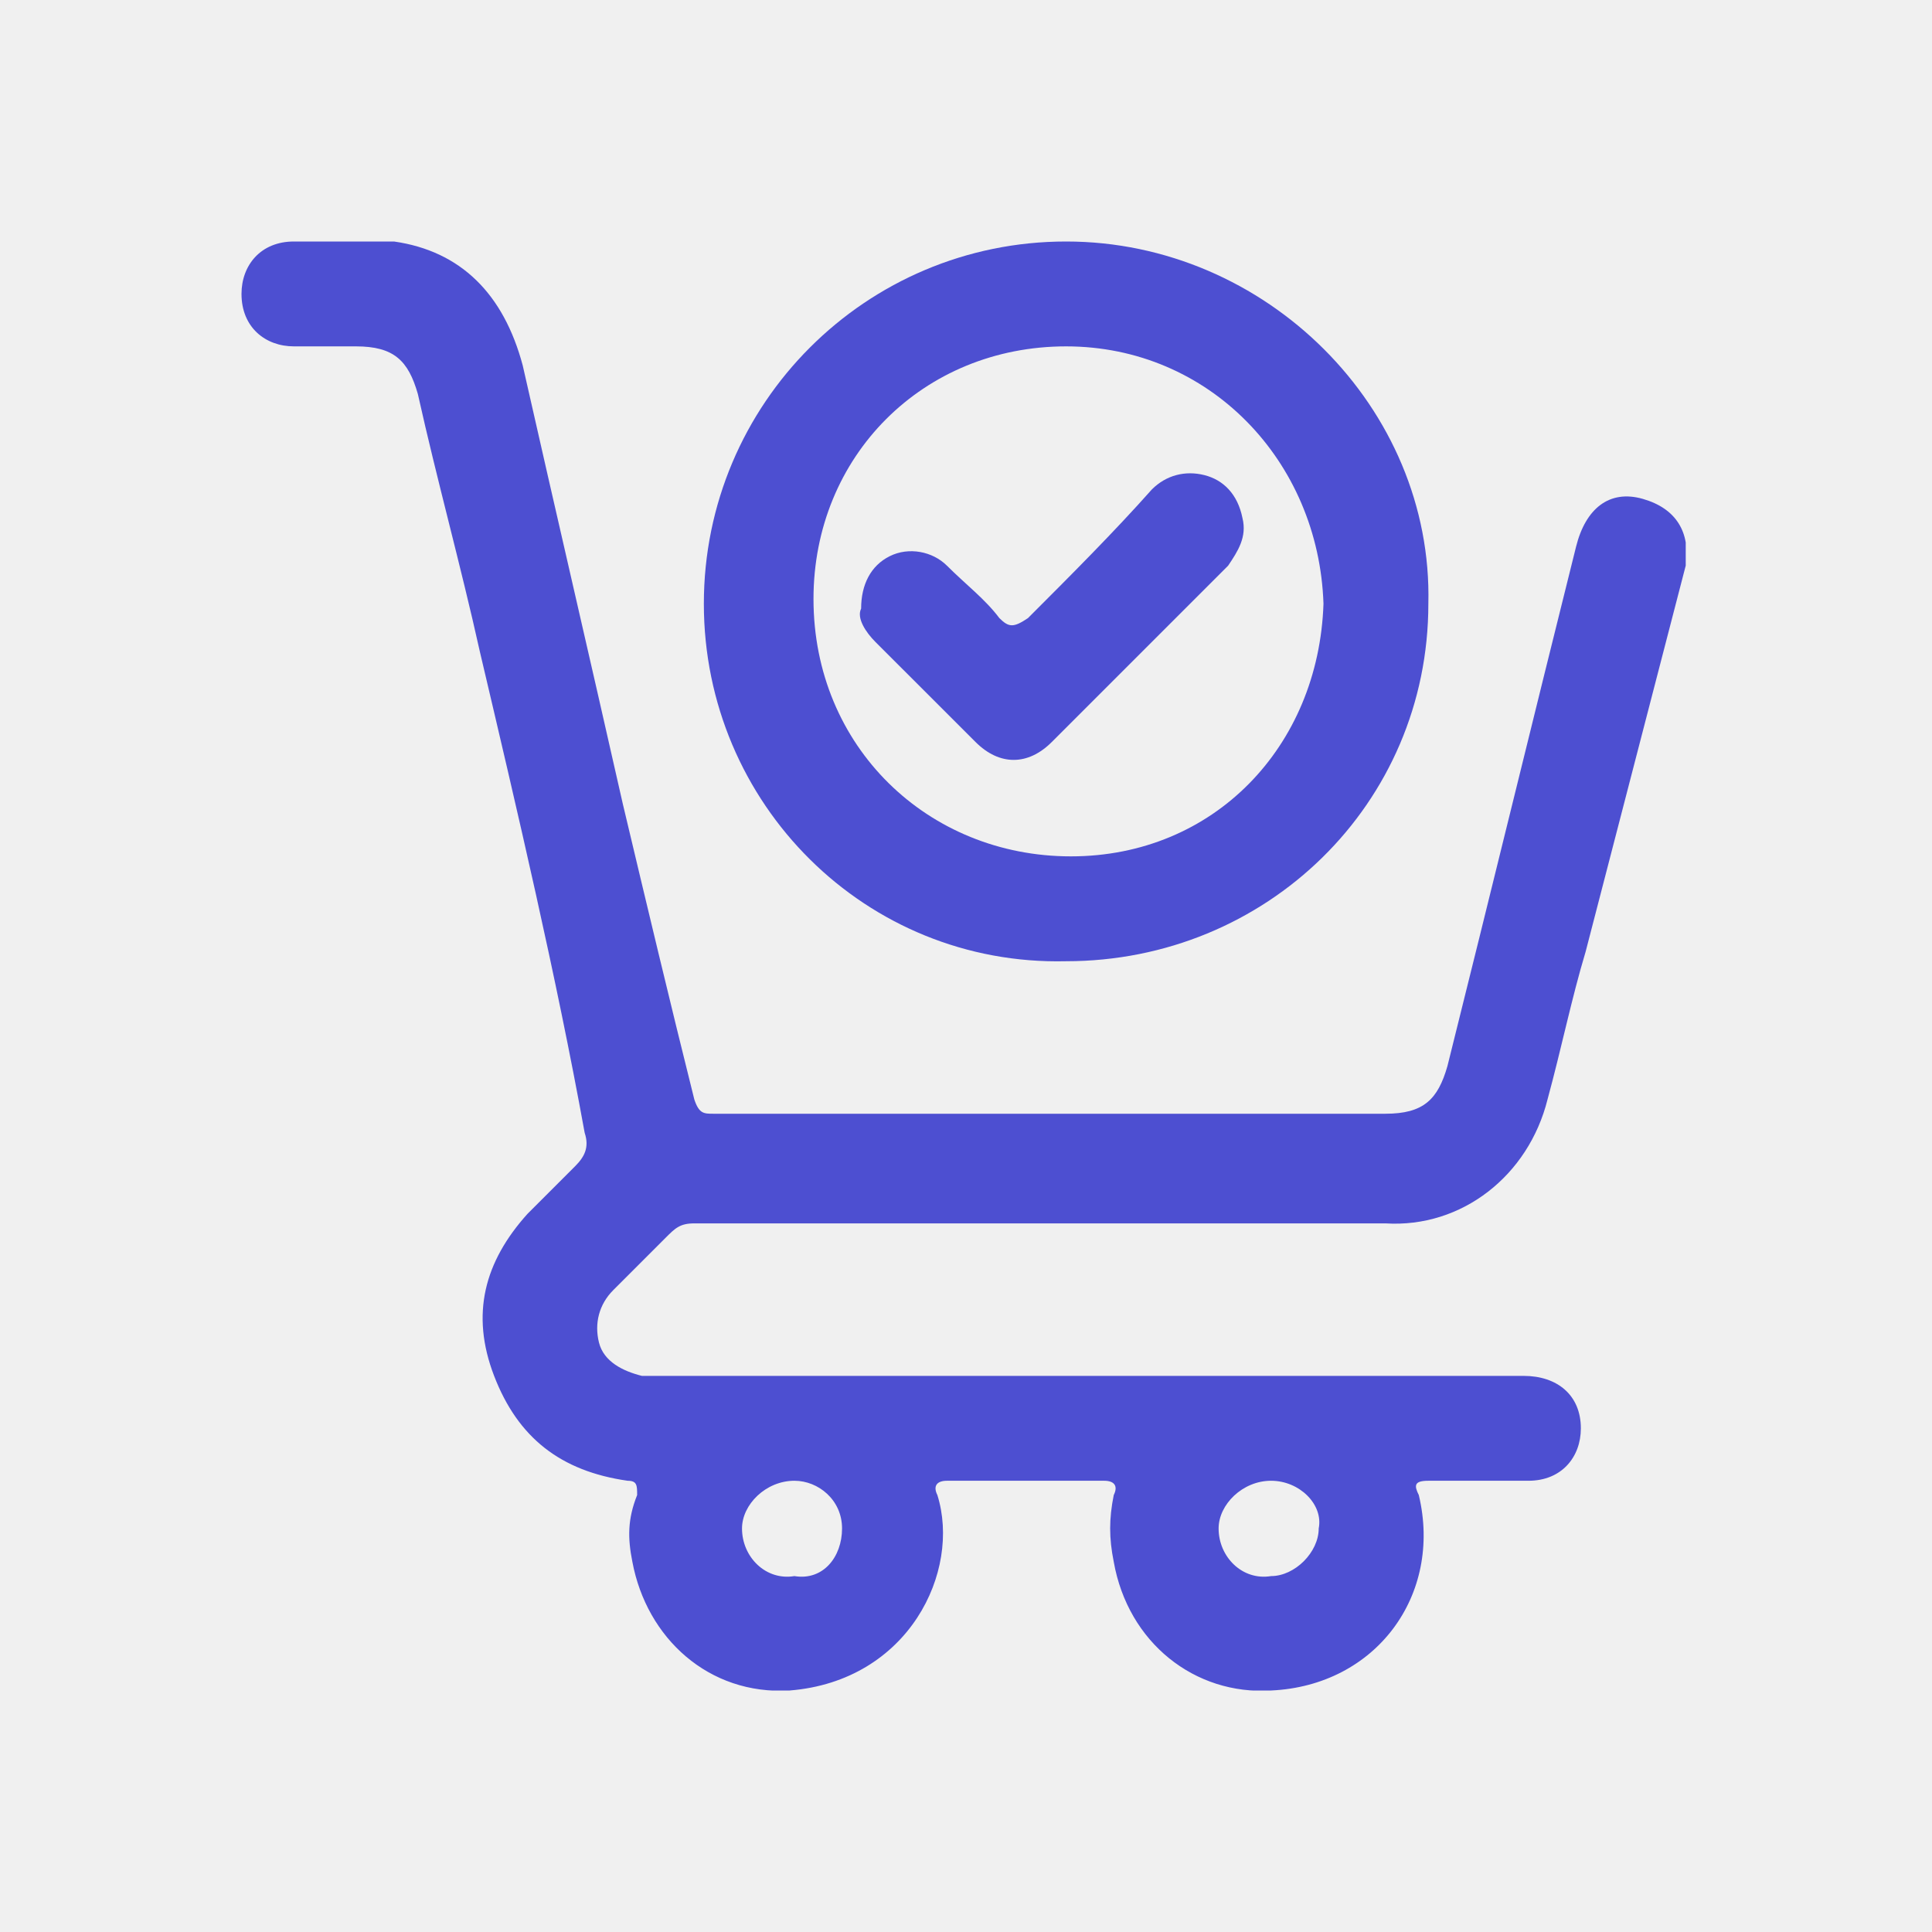
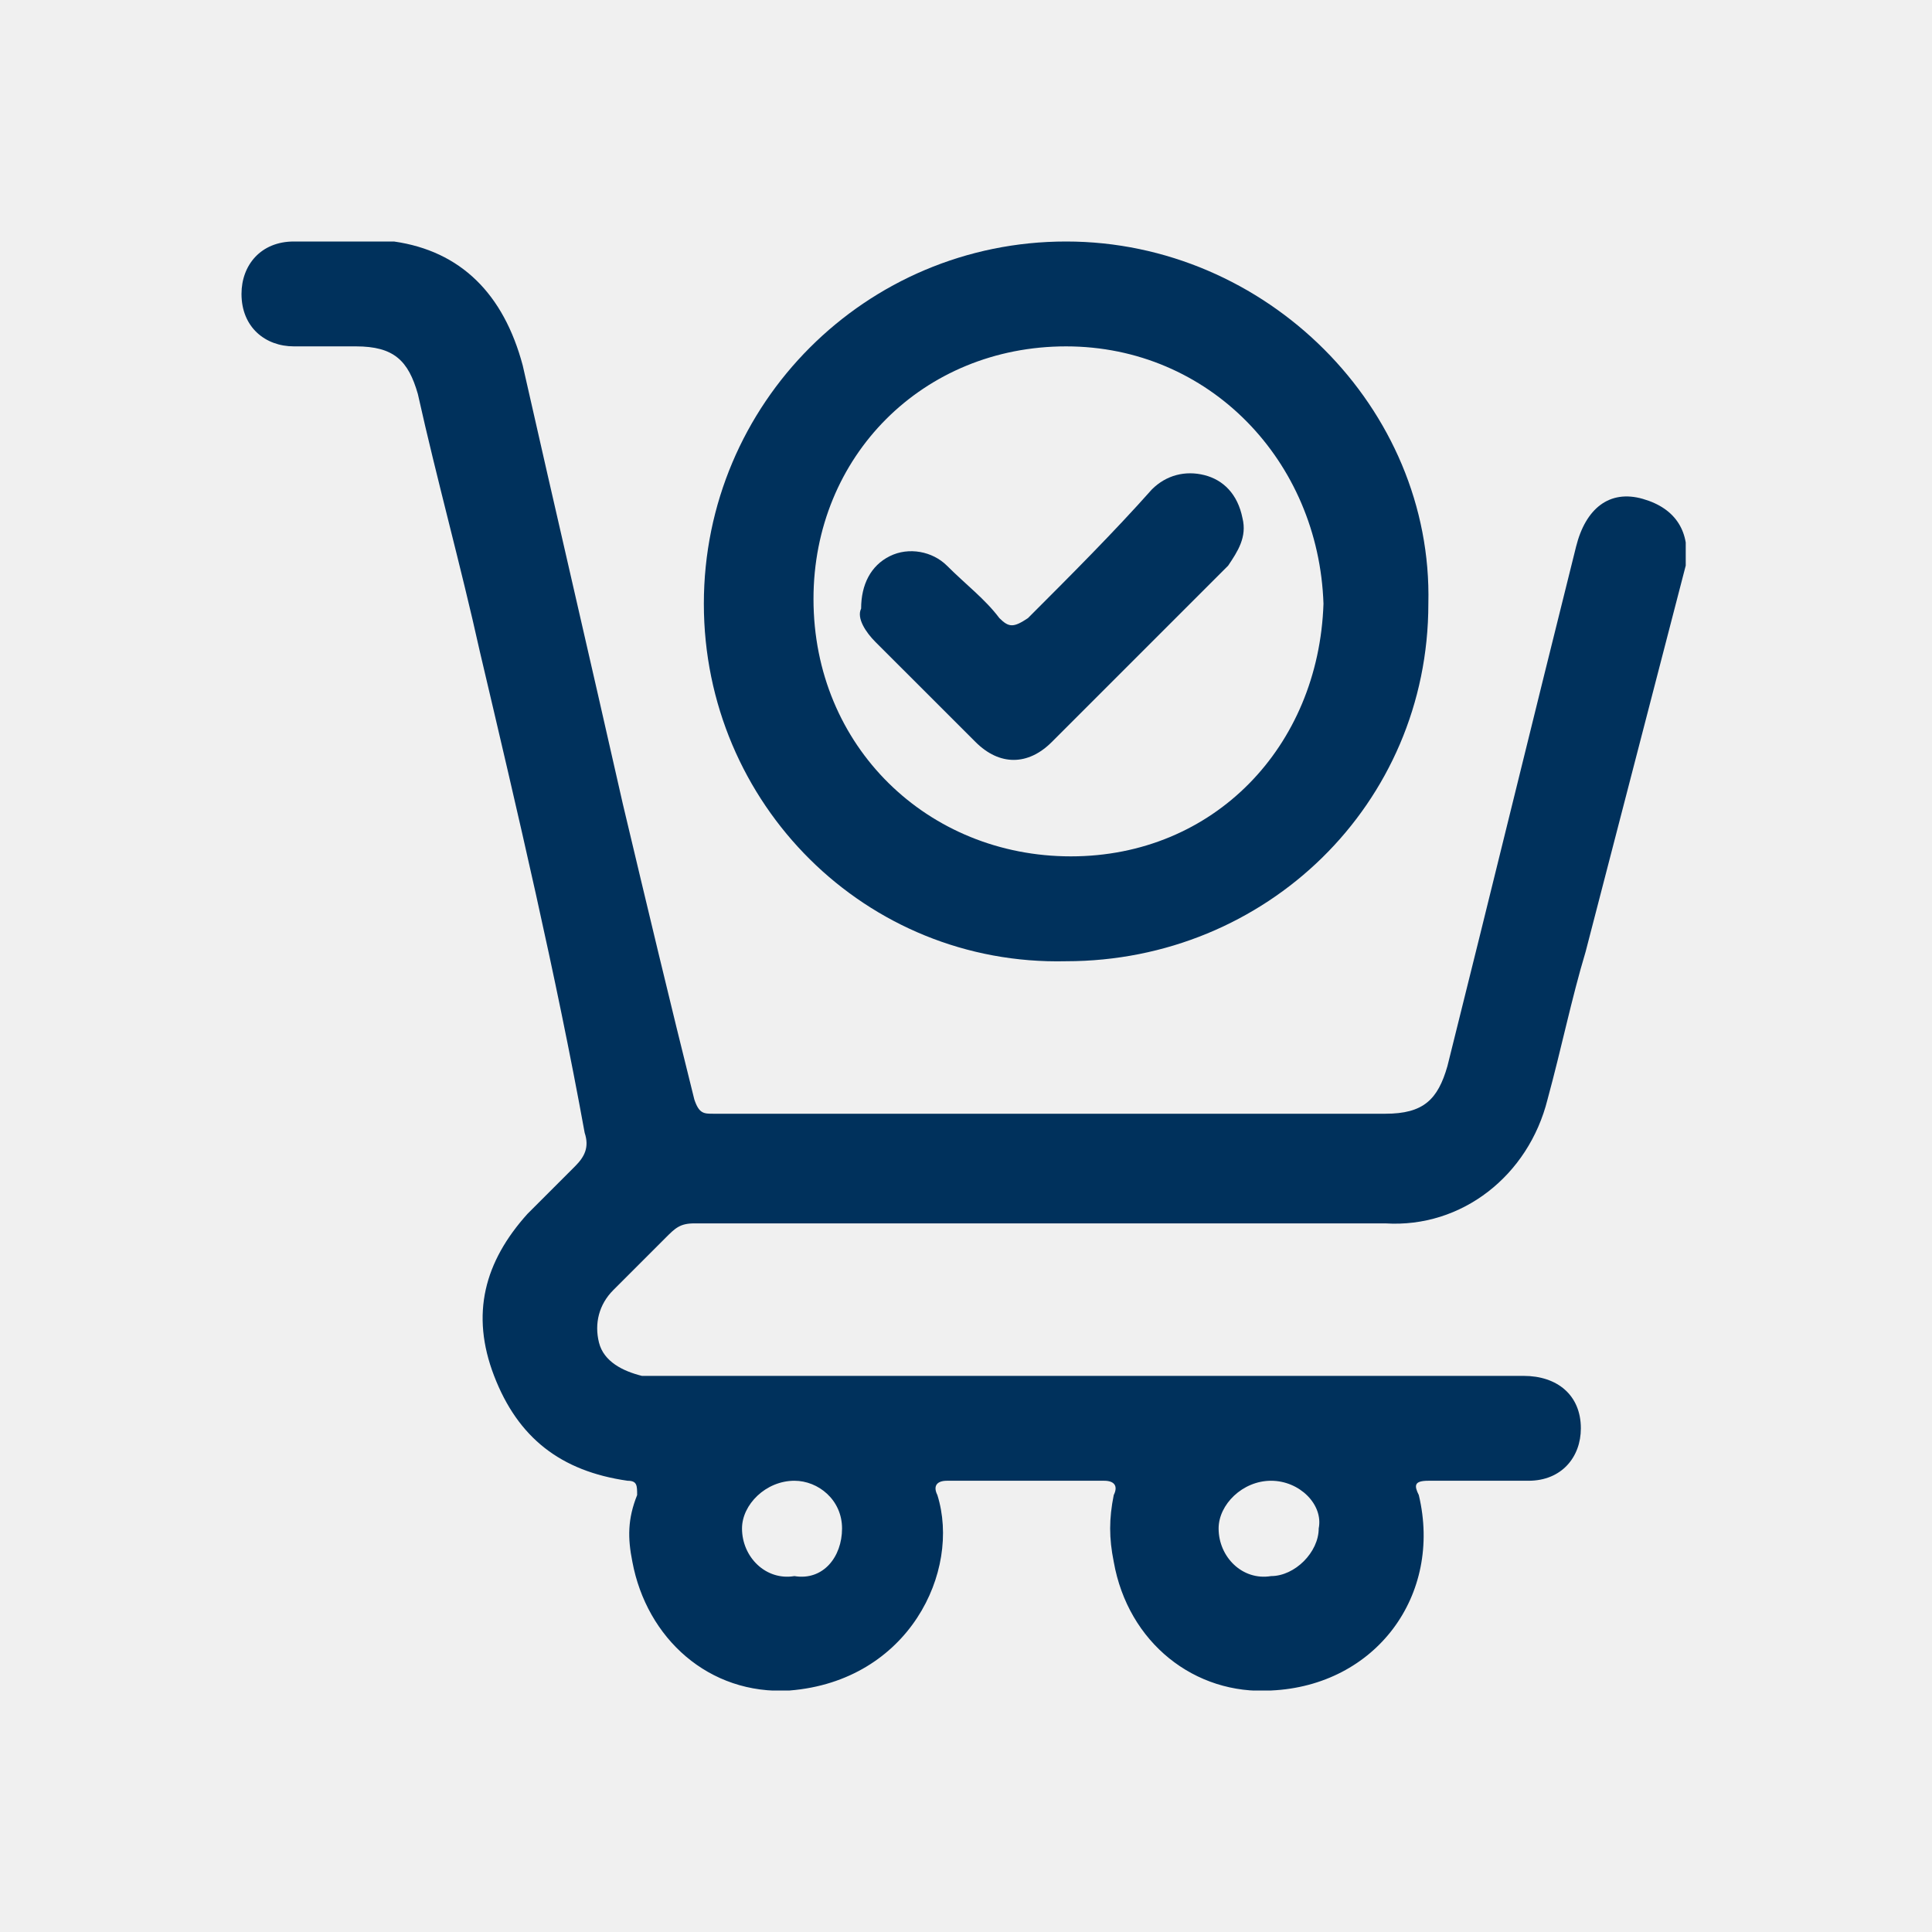
<svg xmlns="http://www.w3.org/2000/svg" width="32" height="32" viewBox="0 0 32 32" fill="none">
  <g clip-path="url(#clip0_4394_17854)">
-     <path d="M17.421 20.263C15.447 20.263 13.474 20.263 11.5 20.263C11.263 20.263 11.184 20.342 11.026 20.5C10.71 20.816 10.474 21.053 10.158 21.368C9.921 21.605 9.842 21.921 9.921 22.237C10 22.553 10.316 22.71 10.632 22.789C10.79 22.789 10.868 22.789 11.026 22.789C15.763 22.789 20.5 22.789 25.237 22.789C25.79 22.789 26.184 23.105 26.184 23.658C26.184 24.131 25.868 24.526 25.316 24.526C24.763 24.526 24.21 24.526 23.658 24.526C23.421 24.526 23.421 24.605 23.5 24.763C23.895 26.421 22.79 27.921 21.053 28C19.79 28.079 18.684 27.21 18.447 25.868C18.368 25.474 18.368 25.158 18.447 24.763C18.526 24.605 18.447 24.526 18.29 24.526C17.421 24.526 16.553 24.526 15.684 24.526C15.526 24.526 15.447 24.605 15.526 24.763C15.921 26.026 15.053 27.842 13.079 28C11.737 28.079 10.71 27.131 10.474 25.868C10.395 25.474 10.395 25.158 10.553 24.763C10.553 24.605 10.553 24.526 10.395 24.526C9.289 24.368 8.579 23.816 8.184 22.789C7.789 21.763 8.026 20.895 8.737 20.105C8.974 19.868 9.289 19.553 9.526 19.316C9.684 19.158 9.763 19 9.684 18.763C9.211 16.158 8.579 13.474 7.947 10.789C7.632 9.368 7.237 7.947 6.921 6.526C6.763 5.974 6.526 5.737 5.895 5.737C5.579 5.737 5.184 5.737 4.868 5.737C4.395 5.737 4 5.421 4 4.868C4 4.395 4.316 4 4.868 4C5.421 4 5.974 3.921 6.526 4C7.632 4.158 8.342 4.868 8.658 6.053C9.211 8.5 9.763 10.868 10.316 13.316C10.71 14.974 11.105 16.631 11.5 18.21C11.579 18.447 11.658 18.447 11.816 18.447C15.526 18.447 19.237 18.447 22.947 18.447C23.579 18.447 23.816 18.21 23.974 17.658C24.684 14.816 25.395 11.895 26.105 9.053C26.263 8.421 26.658 8.105 27.21 8.263C27.763 8.421 28 8.816 27.921 9.368C27.368 11.5 26.816 13.632 26.263 15.763C26.026 16.553 25.868 17.342 25.632 18.21C25.316 19.474 24.21 20.342 22.947 20.263C21.132 20.263 19.237 20.263 17.421 20.263ZM21.053 24.526C20.579 24.526 20.184 24.921 20.184 25.316C20.184 25.789 20.579 26.184 21.053 26.105C21.447 26.105 21.842 25.71 21.842 25.316C21.921 24.921 21.526 24.526 21.053 24.526ZM13.947 25.316C13.947 24.842 13.553 24.526 13.158 24.526C12.684 24.526 12.29 24.921 12.29 25.316C12.29 25.789 12.684 26.184 13.158 26.105C13.632 26.184 13.947 25.789 13.947 25.316Z" fill="#4D4FD1" />
-     <path d="M11.658 10C11.658 6.684 14.342 4 17.658 4C20.974 4 23.737 6.763 23.658 10C23.658 13.316 20.974 15.921 17.658 15.921C14.342 16 11.658 13.316 11.658 10ZM21.921 10C21.842 7.632 20.027 5.737 17.658 5.737C15.29 5.737 13.474 7.553 13.474 9.921C13.474 12.368 15.369 14.184 17.737 14.184C20.106 14.184 21.842 12.368 21.921 10Z" fill="#4D4FD1" />
-     <path d="M14.263 10.08C14.263 9.685 14.421 9.369 14.737 9.212C15.053 9.054 15.447 9.133 15.684 9.369C16 9.685 16.316 9.922 16.553 10.238C16.711 10.396 16.79 10.396 17.026 10.238C17.737 9.527 18.447 8.817 19.079 8.106C19.316 7.869 19.632 7.79 19.947 7.869C20.263 7.948 20.5 8.185 20.579 8.58C20.658 8.896 20.5 9.133 20.342 9.369C19.395 10.317 18.368 11.343 17.421 12.29C17.026 12.685 16.553 12.685 16.158 12.29C15.605 11.738 15.053 11.185 14.5 10.633C14.342 10.475 14.184 10.238 14.263 10.08Z" fill="#4D4FD1" />
+     <path d="M17.421 20.263C15.447 20.263 13.474 20.263 11.5 20.263C11.263 20.263 11.184 20.342 11.026 20.5C10.71 20.816 10.474 21.053 10.158 21.368C9.921 21.605 9.842 21.921 9.921 22.237C10 22.553 10.316 22.71 10.632 22.789C10.79 22.789 10.868 22.789 11.026 22.789C15.763 22.789 20.5 22.789 25.237 22.789C25.79 22.789 26.184 23.105 26.184 23.658C26.184 24.131 25.868 24.526 25.316 24.526C24.763 24.526 24.21 24.526 23.658 24.526C23.421 24.526 23.421 24.605 23.5 24.763C23.895 26.421 22.79 27.921 21.053 28C19.79 28.079 18.684 27.21 18.447 25.868C18.368 25.474 18.368 25.158 18.447 24.763C18.526 24.605 18.447 24.526 18.29 24.526C17.421 24.526 16.553 24.526 15.684 24.526C15.526 24.526 15.447 24.605 15.526 24.763C15.921 26.026 15.053 27.842 13.079 28C11.737 28.079 10.71 27.131 10.474 25.868C10.395 25.474 10.395 25.158 10.553 24.763C10.553 24.605 10.553 24.526 10.395 24.526C9.289 24.368 8.579 23.816 8.184 22.789C7.789 21.763 8.026 20.895 8.737 20.105C8.974 19.868 9.289 19.553 9.526 19.316C9.684 19.158 9.763 19 9.684 18.763C9.211 16.158 8.579 13.474 7.947 10.789C7.632 9.368 7.237 7.947 6.921 6.526C6.763 5.974 6.526 5.737 5.895 5.737C5.579 5.737 5.184 5.737 4.868 5.737C4.395 5.737 4 5.421 4 4.868C4 4.395 4.316 4 4.868 4C5.421 4 5.974 3.921 6.526 4C7.632 4.158 8.342 4.868 8.658 6.053C9.211 8.5 9.763 10.868 10.316 13.316C10.71 14.974 11.105 16.631 11.5 18.21C11.579 18.447 11.658 18.447 11.816 18.447C15.526 18.447 19.237 18.447 22.947 18.447C23.579 18.447 23.816 18.21 23.974 17.658C24.684 14.816 25.395 11.895 26.105 9.053C26.263 8.421 26.658 8.105 27.21 8.263C27.763 8.421 28 8.816 27.921 9.368C27.368 11.5 26.816 13.632 26.263 15.763C26.026 16.553 25.868 17.342 25.632 18.21C25.316 19.474 24.21 20.342 22.947 20.263C21.132 20.263 19.237 20.263 17.421 20.263ZM21.053 24.526C20.579 24.526 20.184 24.921 20.184 25.316C20.184 25.789 20.579 26.184 21.053 26.105C21.447 26.105 21.842 25.71 21.842 25.316C21.921 24.921 21.526 24.526 21.053 24.526ZM13.947 25.316C13.947 24.842 13.553 24.526 13.158 24.526C12.684 24.526 12.29 24.921 12.29 25.316C12.29 25.789 12.684 26.184 13.158 26.105C13.632 26.184 13.947 25.789 13.947 25.316Z" fill="#00315C" />
+     <path d="M11.658 10C11.658 6.684 14.342 4 17.658 4C20.974 4 23.737 6.763 23.658 10C23.658 13.316 20.974 15.921 17.658 15.921C14.342 16 11.658 13.316 11.658 10ZM21.921 10C21.842 7.632 20.027 5.737 17.658 5.737C15.29 5.737 13.474 7.553 13.474 9.921C13.474 12.368 15.369 14.184 17.737 14.184C20.106 14.184 21.842 12.368 21.921 10Z" fill="#00315C" />
+     <path d="M14.263 10.08C14.263 9.685 14.421 9.369 14.737 9.212C15.053 9.054 15.447 9.133 15.684 9.369C16 9.685 16.316 9.922 16.553 10.238C16.711 10.396 16.79 10.396 17.026 10.238C17.737 9.527 18.447 8.817 19.079 8.106C19.316 7.869 19.632 7.79 19.947 7.869C20.263 7.948 20.5 8.185 20.579 8.58C20.658 8.896 20.5 9.133 20.342 9.369C19.395 10.317 18.368 11.343 17.421 12.29C17.026 12.685 16.553 12.685 16.158 12.29C15.605 11.738 15.053 11.185 14.5 10.633C14.342 10.475 14.184 10.238 14.263 10.08Z" fill="#00315C" />
  </g>
  <defs>
    <clipPath id="clip0_4394_17854">
      <rect width="23.921" height="24" fill="white" transform="translate(4 4)" />
    </clipPath>
  </defs>
</svg>
